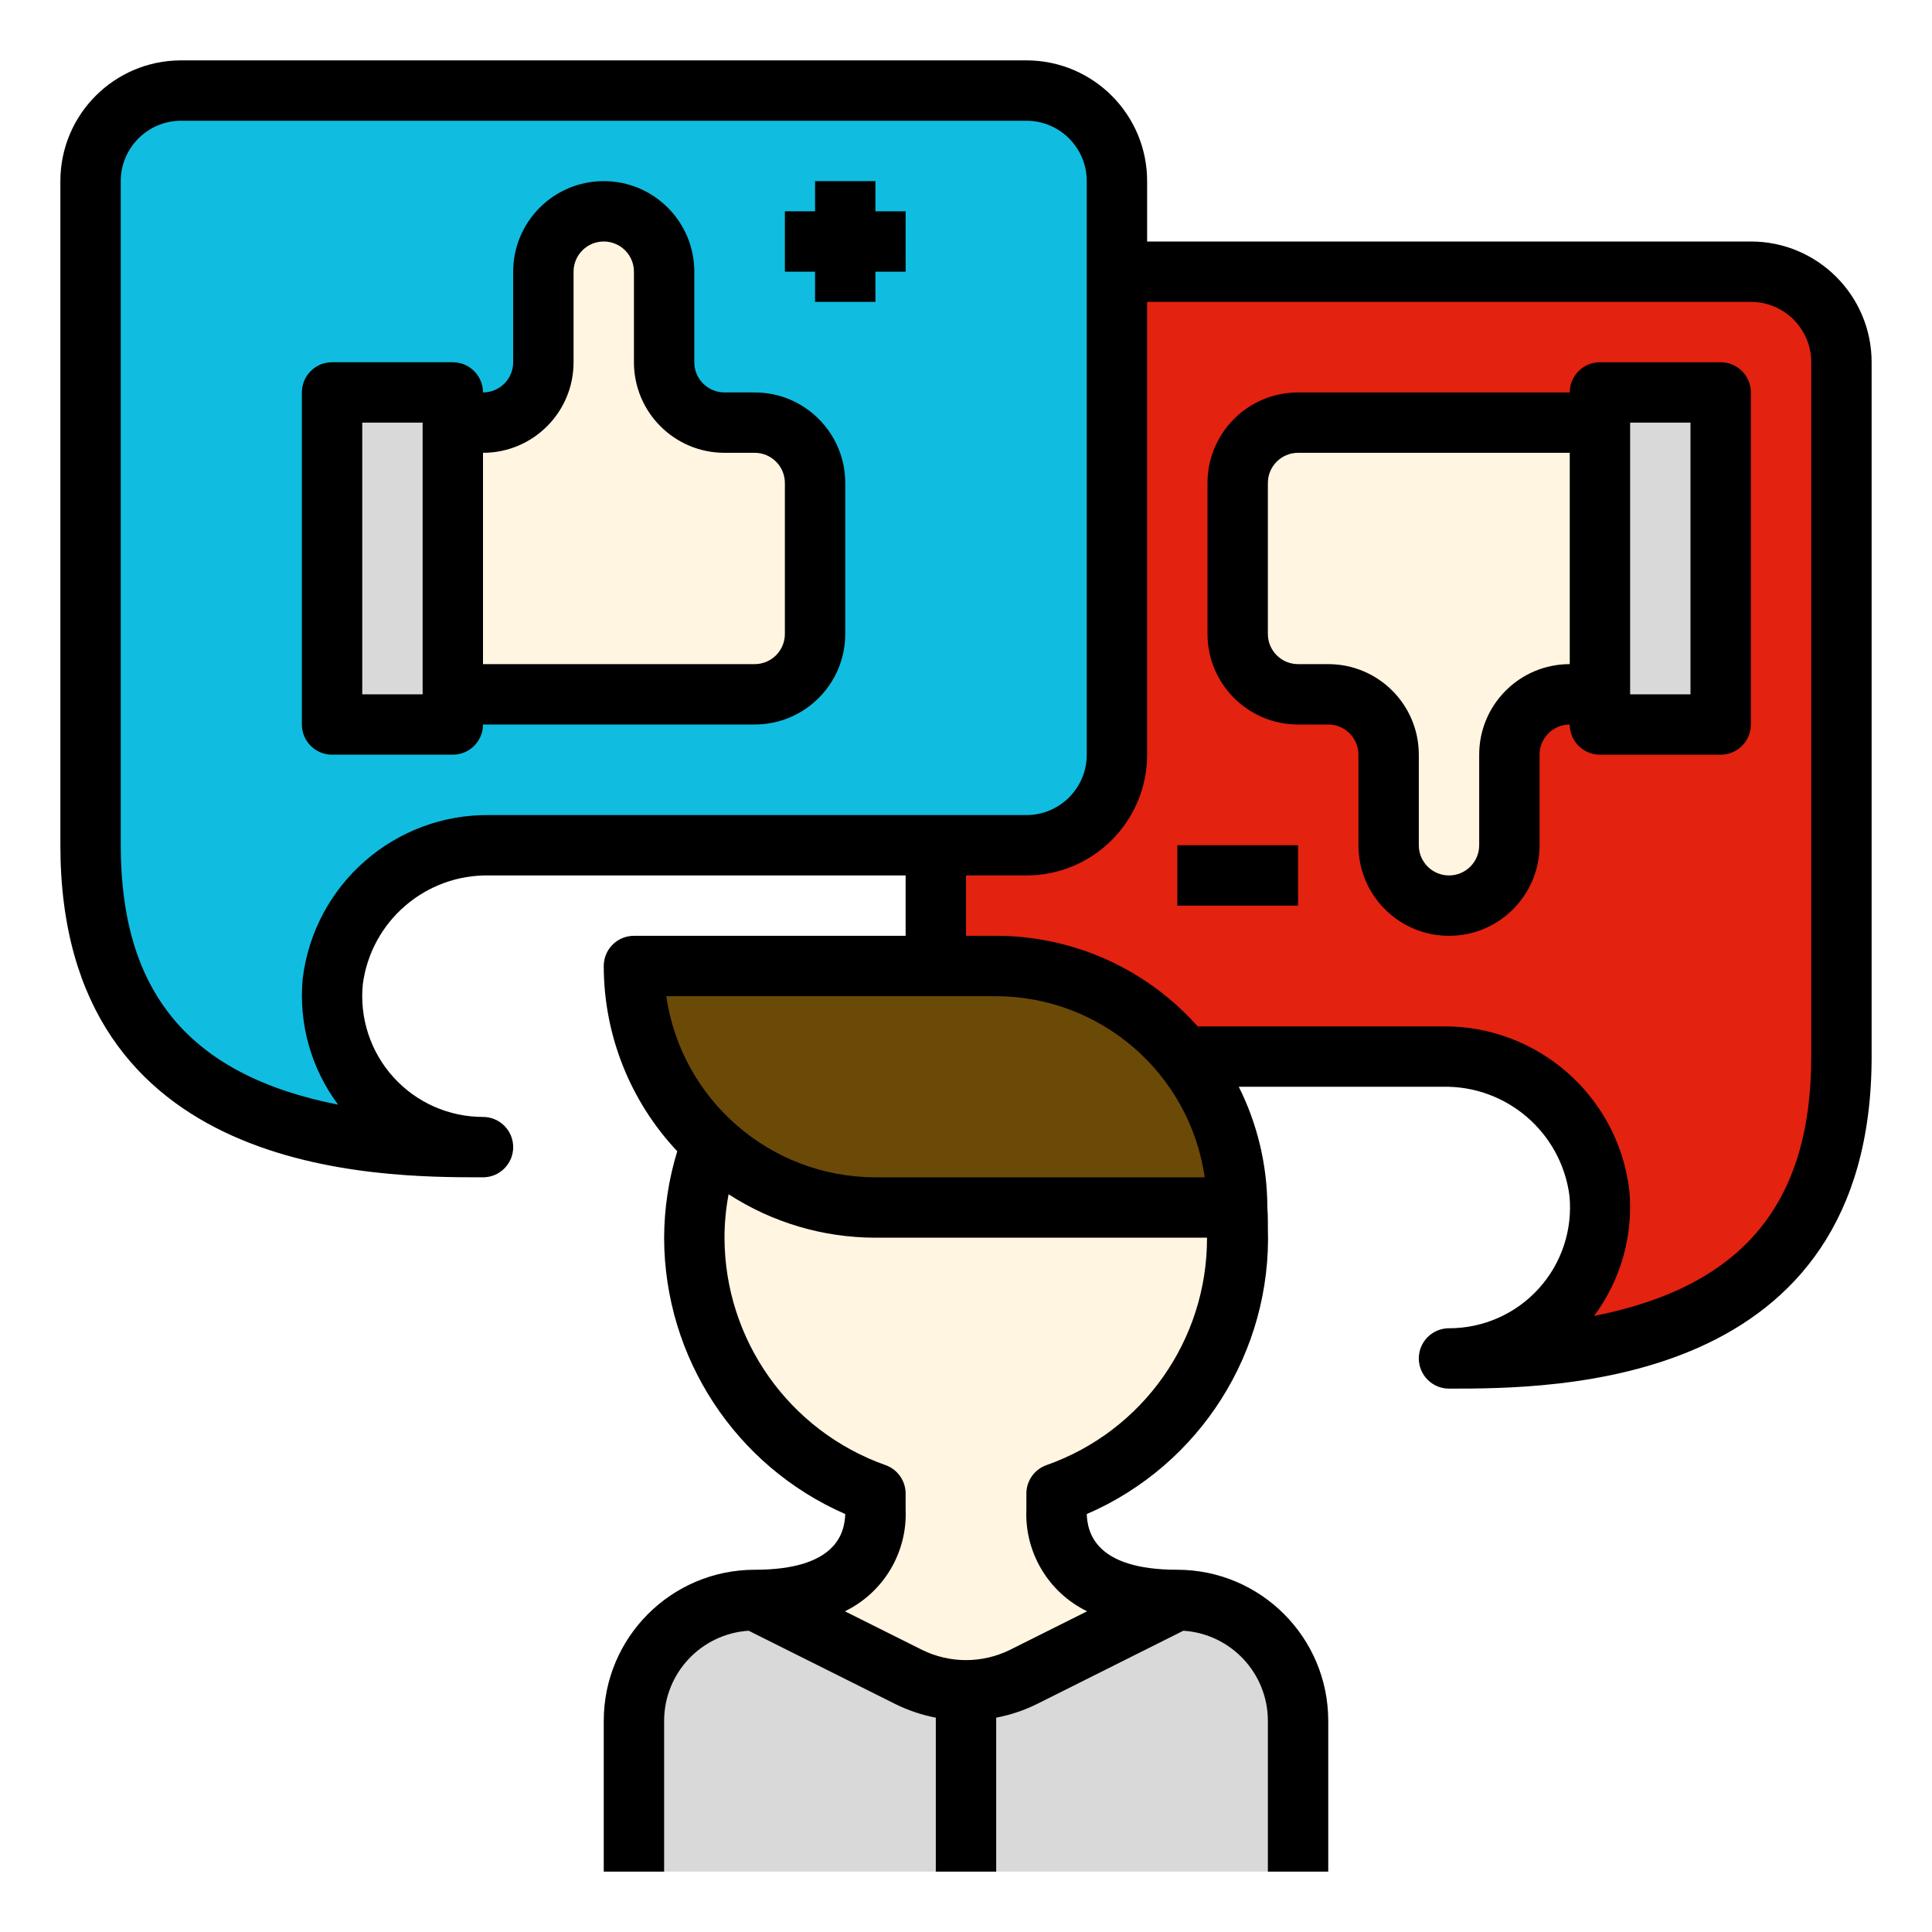
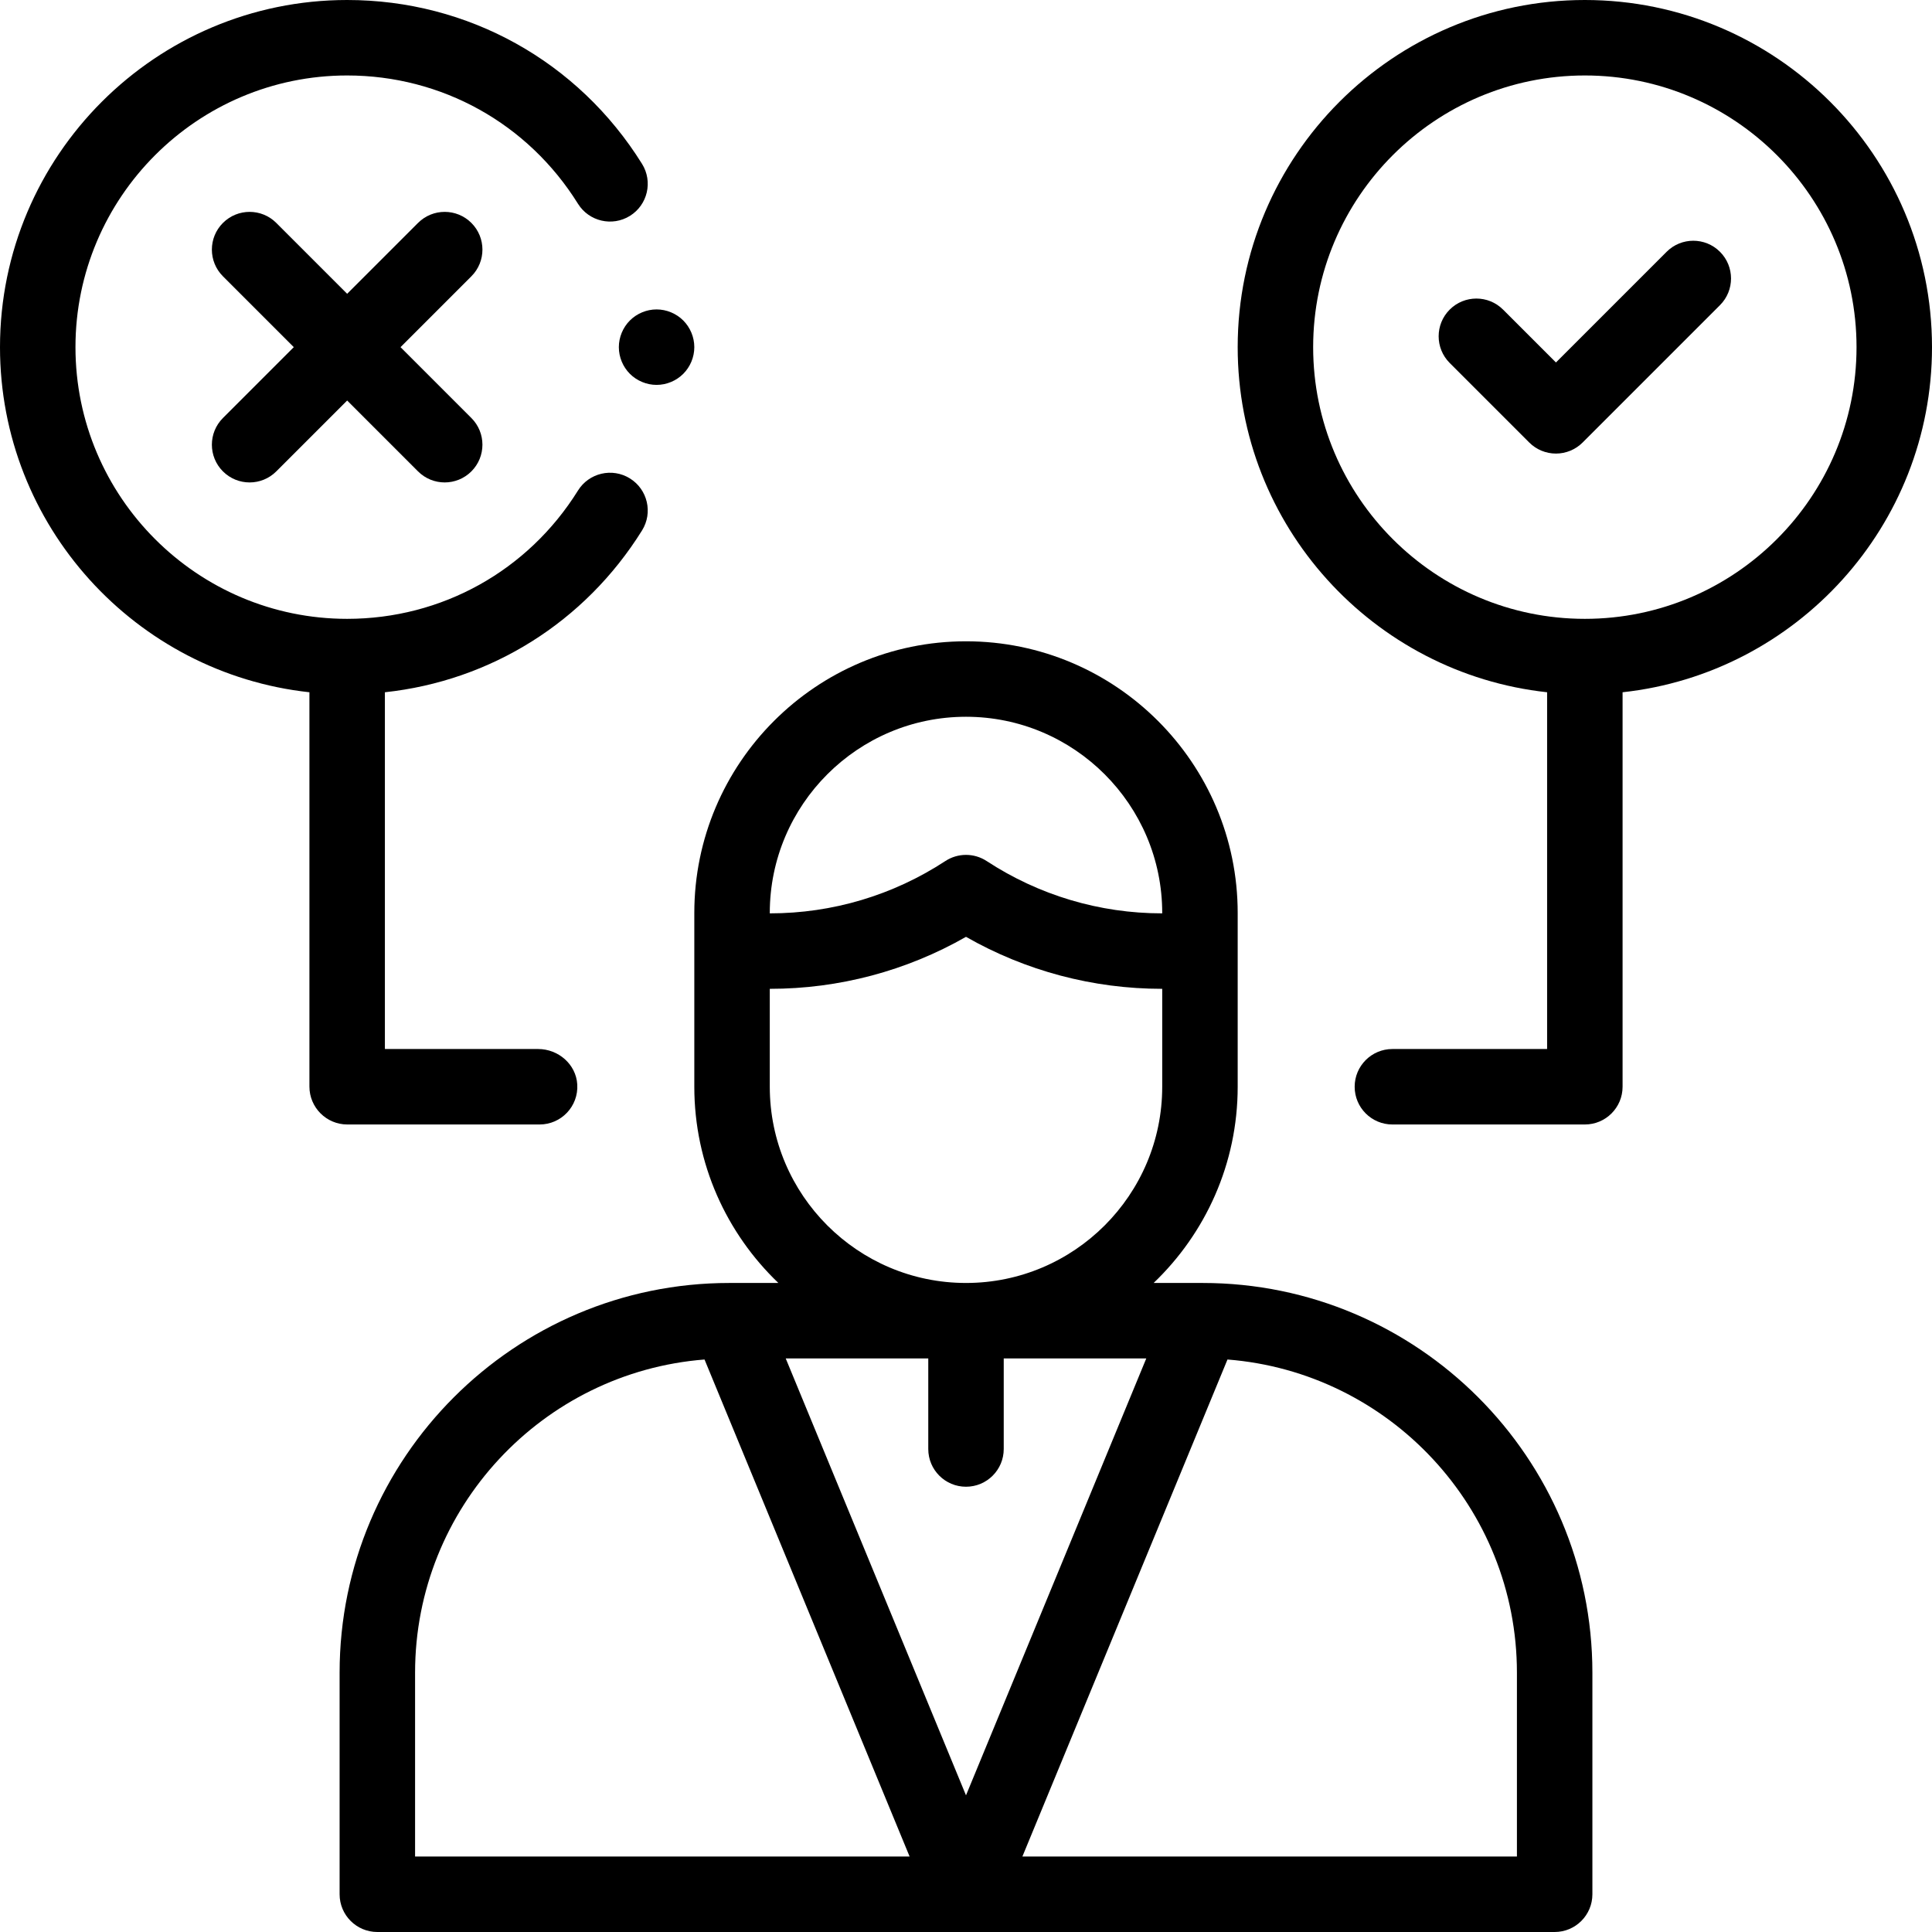
- <svg xmlns="http://www.w3.org/2000/svg" viewBox="0 0 64 64" width="512" height="512">
-   <path d="m35 35h12.785a5.145 5.145 0 0 1 5.191 4.509 5 5 0 0 1 -4.976 5.491c7.18 0 13-2 13-10v-23a3 3 0 0 0 -3-3h-23a4 4 0 0 0 -4 4v18a4 4 0 0 0 4 4z" fill="#e32210" />
-   <path d="m34 3h-28a3 3 0 0 0 -3 3v22c0 8 5.82 10 13 10a5 5 0 0 1 -4.977-5.491 5.145 5.145 0 0 1 5.192-4.509h17.785a3 3 0 0 0 3-3v-19a3 3 0 0 0 -3-3z" fill="#10bde0" />
-   <path d="m39 53-5.106 2.553a4.236 4.236 0 0 1 -3.788 0l-5.106-2.553a4 4 0 0 0 -4 4v5h22v-5a4 4 0 0 0 -4-4z" fill="#d9d9d9" />
-   <path d="m43 14a2 2 0 0 0 -2 2v5a2 2 0 0 0 2 2h1a2 2 0 0 1 2 2v3a2 2 0 0 0 4 0v-3a2 2 0 0 1 2-2h1v-9z" fill="#fff5e0" />
-   <path d="m23.573 37.866a8.961 8.961 0 0 0 5.427 11.611v.523c0 2.209-1.791 3-4 3l5.106 2.553a4.236 4.236 0 0 0 3.788 0l5.106-2.553c-2.209 0-4-.791-4-3v-.523a8.994 8.994 0 0 0 6-8.765c-.007-.24.011-.476-.016-.712h-11.984a7.966 7.966 0 0 1 -5.427-2.134z" fill="#fff5e0" />
-   <path d="m23.573 37.866a7.966 7.966 0 0 0 5.427 2.134h11.979a7.982 7.982 0 0 0 -7.979-8h-12a7.97 7.97 0 0 0 2.573 5.866z" fill="#6b4a08" />
-   <path d="m25 14h-1a2 2 0 0 1 -2-2v-3a2 2 0 0 0 -4 0v3a2 2 0 0 1 -2 2h-1v9h10a2 2 0 0 0 2-2v-5a2 2 0 0 0 -2-2z" fill="#fff5e0" />
-   <path d="m15 13h-4v11h4v-1-9z" fill="#d9d9d9" />
-   <path d="m57 24v-11h-4v1 9 1z" fill="#d9d9d9" />
-   <path d="m58 8h-20v-2a4 4 0 0 0 -4-4h-28a4 4 0 0 0 -4 4v22c0 11 10.537 11 14 11a1 1 0 0 0 0-2 4 4 0 0 1 -3.981-4.4 4.149 4.149 0 0 1 4.2-3.6h13.781v2h-9a1 1 0 0 0 -1 1 8.96 8.96 0 0 0 2.435 6.137 9.867 9.867 0 0 0 -.435 2.863 10.012 10.012 0 0 0 6 9.155c-.022.6-.267 1.845-3 1.845a5.006 5.006 0 0 0 -5 5v5h2v-5a2.994 2.994 0 0 1 2.8-2.98l4.856 2.427a5.24 5.24 0 0 0 1.344.453v5.1h2v-5.1a5.259 5.259 0 0 0 1.342-.448l4.858-2.432a2.994 2.994 0 0 1 2.8 2.98v5h2v-5a5.006 5.006 0 0 0 -5-5c-2.73 0-2.976-1.247-3-1.844a9.964 9.964 0 0 0 6-9.476v-.223c0-.15-.006-.3-.017-.448v-.009a8.958 8.958 0 0 0 -.947-4h6.753a4.149 4.149 0 0 1 4.2 3.6 4 4 0 0 1 -3.989 4.4 1 1 0 0 0 0 2c3.463 0 14 0 14-11v-23a4 4 0 0 0 -4-4zm-47.972 24.414a6.04 6.04 0 0 0 1.172 4.179c-4.945-.976-7.2-3.734-7.2-8.593v-22a2 2 0 0 1 2-2h28a2 2 0 0 1 2 2v19a2 2 0 0 1 -2 2h-17.785a6.163 6.163 0 0 0 -6.187 5.414zm22.972.586a7 7 0 0 1 6.908 6h-10.908a7.011 7.011 0 0 1 -6.929-6zm1.667 15.534a1 1 0 0 0 -.667.943v.523a3.582 3.582 0 0 0 2.012 3.376l-2.564 1.282a3.293 3.293 0 0 1 -2.895 0l-2.565-1.282a3.582 3.582 0 0 0 2.012-3.376v-.523a1 1 0 0 0 -.667-.943 8.012 8.012 0 0 1 -5.333-7.534 7.757 7.757 0 0 1 .136-1.439 8.943 8.943 0 0 0 4.864 1.439h10.984a7.964 7.964 0 0 1 -5.317 7.534zm25.333-13.534c0 4.859-2.255 7.617-7.195 8.593a6.04 6.04 0 0 0 1.167-4.179 6.163 6.163 0 0 0 -6.187-5.414h-8.111a8.942 8.942 0 0 0 -6.674-3h-1v-2h2a4 4 0 0 0 4-4v-15h20a2 2 0 0 1 2 2z" />
-   <path d="m25 13h-1a1 1 0 0 1 -1-1v-3a3 3 0 0 0 -6 0v3a1 1 0 0 1 -1 1 1 1 0 0 0 -1-1h-4a1 1 0 0 0 -1 1v11a1 1 0 0 0 1 1h4a1 1 0 0 0 1-1h9a3 3 0 0 0 3-3v-5a3 3 0 0 0 -3-3zm-11 10h-2v-9h2zm12-2a1 1 0 0 1 -1 1h-9v-7a3 3 0 0 0 3-3v-3a1 1 0 0 1 2 0v3a3 3 0 0 0 3 3h1a1 1 0 0 1 1 1z" />
-   <path d="m57 12h-4a1 1 0 0 0 -1 1h-9a3 3 0 0 0 -3 3v5a3 3 0 0 0 3 3h1a1 1 0 0 1 1 1v3a3 3 0 0 0 6 0v-3a1 1 0 0 1 1-1 1 1 0 0 0 1 1h4a1 1 0 0 0 1-1v-11a1 1 0 0 0 -1-1zm-8 13v3a1 1 0 0 1 -2 0v-3a3 3 0 0 0 -3-3h-1a1 1 0 0 1 -1-1v-5a1 1 0 0 1 1-1h9v7a3 3 0 0 0 -3 3zm7-2h-2v-9h2z" />
-   <path d="m39 28h4v2h-4z" />
-   <path d="m29 6h-2v1h-1v2h1v1h2v-1h1v-2h-1z" />
+ <svg xmlns="http://www.w3.org/2000/svg" id="Layer_1" enable-background="new 0 0 512 512" height="512" viewBox="0 0 512 512" width="512">
+   <g id="XMLID_1648_">
+     <g id="XMLID_179_">
+       <path id="XMLID_200_" d="m512 92c0-50.729-41.271-92-92-92s-92 41.271-92 92c0 47.35 35.958 86.454 82 91.455v94.545h-41c-5.522 0-10 4.477-10 10s4.478 10 10 10h51c5.522 0 10-4.477 10-10v-104.545c46.042-5.001 82-44.105 82-91.455zm-92 72c-39.701 0-72-32.299-72-72s32.299-72 72-72 72 32.299 72 72-32.299 72-72 72z" />
+       <path id="XMLID_204_" d="m441.671 66.728-29.331 29.331-14.011-14.011c-3.906-3.905-10.236-3.905-14.143 0-3.905 3.905-3.905 10.237 0 14.143l21.082 21.082c1.876 1.875 4.419 2.929 7.071 2.929s5.195-1.054 7.071-2.929l36.402-36.403c3.905-3.905 3.905-10.237 0-14.142-3.905-3.906-10.235-3.906-14.141 0z" />
+       <path id="XMLID_205_" d="m124.922 59.078c-3.906-3.905-10.236-3.905-14.143 0l-18.779 18.78-18.779-18.78c-3.905-3.905-10.235-3.905-14.143 0-3.905 3.905-3.905 10.237 0 14.142l18.78 18.78-18.78 18.78c-3.905 3.905-3.905 10.237 0 14.142 1.953 1.953 4.512 2.929 7.071 2.929s5.118-.977 7.071-2.929l18.78-18.78 18.779 18.779c1.953 1.953 4.512 2.929 7.071 2.929s5.118-.977 7.071-2.929c3.905-3.905 3.905-10.237 0-14.142l-18.779-18.779 18.78-18.78c3.905-3.906 3.905-10.237 0-14.142z" />
+       <path id="XMLID_1644_" d="m318.72 340h-12.998c13.712-13.117 22.278-31.571 22.278-52v-46.05c0-39.701-32.299-72-72-72s-72 32.299-72 72v46.05c0 20.429 8.566 38.883 22.278 52h-12.998c-56.949 0-103.28 46.332-103.28 103.28v58.72c0 5.523 4.478 10 10 10h312c5.522 0 10-4.477 10-10v-58.72c0-56.948-46.331-103.28-103.28-103.28zm-62.72 54c5.522 0 10-4.477 10-10v-24h37.775l-47.775 115.783-47.775-115.783h37.775v24c0 5.523 4.478 10 10 10zm0-204.05c28.673 0 52 23.327 52 52v.1h-.043c-16.55 0-32.623-4.794-46.481-13.863-3.326-2.177-7.625-2.177-10.951 0-13.858 9.069-29.932 13.863-46.481 13.863h-.044v-.1c0-28.673 23.327-52 52-52zm-52 98.05v-25.95h.043c18.305 0 36.138-4.746 51.957-13.777 15.819 9.031 33.652 13.777 51.957 13.777h.043v25.95c0 28.673-23.327 52-52 52s-52-23.327-52-52zm-94 155.28c0-43.706 33.85-79.63 76.706-82.997l54.35 131.717h-131.056zm292 48.72h-131.056l54.35-131.716c42.856 3.366 76.706 39.29 76.706 82.996z" />
+       <path id="XMLID_1661_" d="m143 298c5.727 0 10.33-4.815 9.981-10.618-.321-5.344-5.019-9.382-10.372-9.382h-40.556c-.029 0-.053-.024-.053-.053v-94.491c28.012-3.006 52.998-18.555 68.149-42.888 2.919-4.688 1.484-10.855-3.203-13.774-4.69-2.92-10.855-1.484-13.775 3.203-13.258 21.291-36.125 34.003-61.171 34.003-39.701 0-72-32.299-72-72s32.299-72 72-72c25.045 0 47.912 12.711 61.17 34.002 2.92 4.688 9.087 6.122 13.775 3.203s6.122-9.086 3.202-13.775c-16.933-27.194-46.147-43.43-78.147-43.43-50.729 0-92 41.271-92 92 0 47.35 35.958 86.454 82 91.455v104.492c0 5.552 4.501 10.053 10.053 10.053z" />
+       <path id="XMLID_1662_" d="m164 92c0 2.63 1.069 5.21 2.93 7.07s4.44 2.93 7.07 2.93 5.21-1.07 7.069-2.93c1.861-1.86 2.931-4.44 2.931-7.07s-1.07-5.21-2.931-7.07c-1.859-1.86-4.439-2.93-7.069-2.93s-5.21 1.07-7.07 2.93c-1.861 1.86-2.93 4.44-2.93 7.07z" />
+     </g>
+   </g>
</svg>
